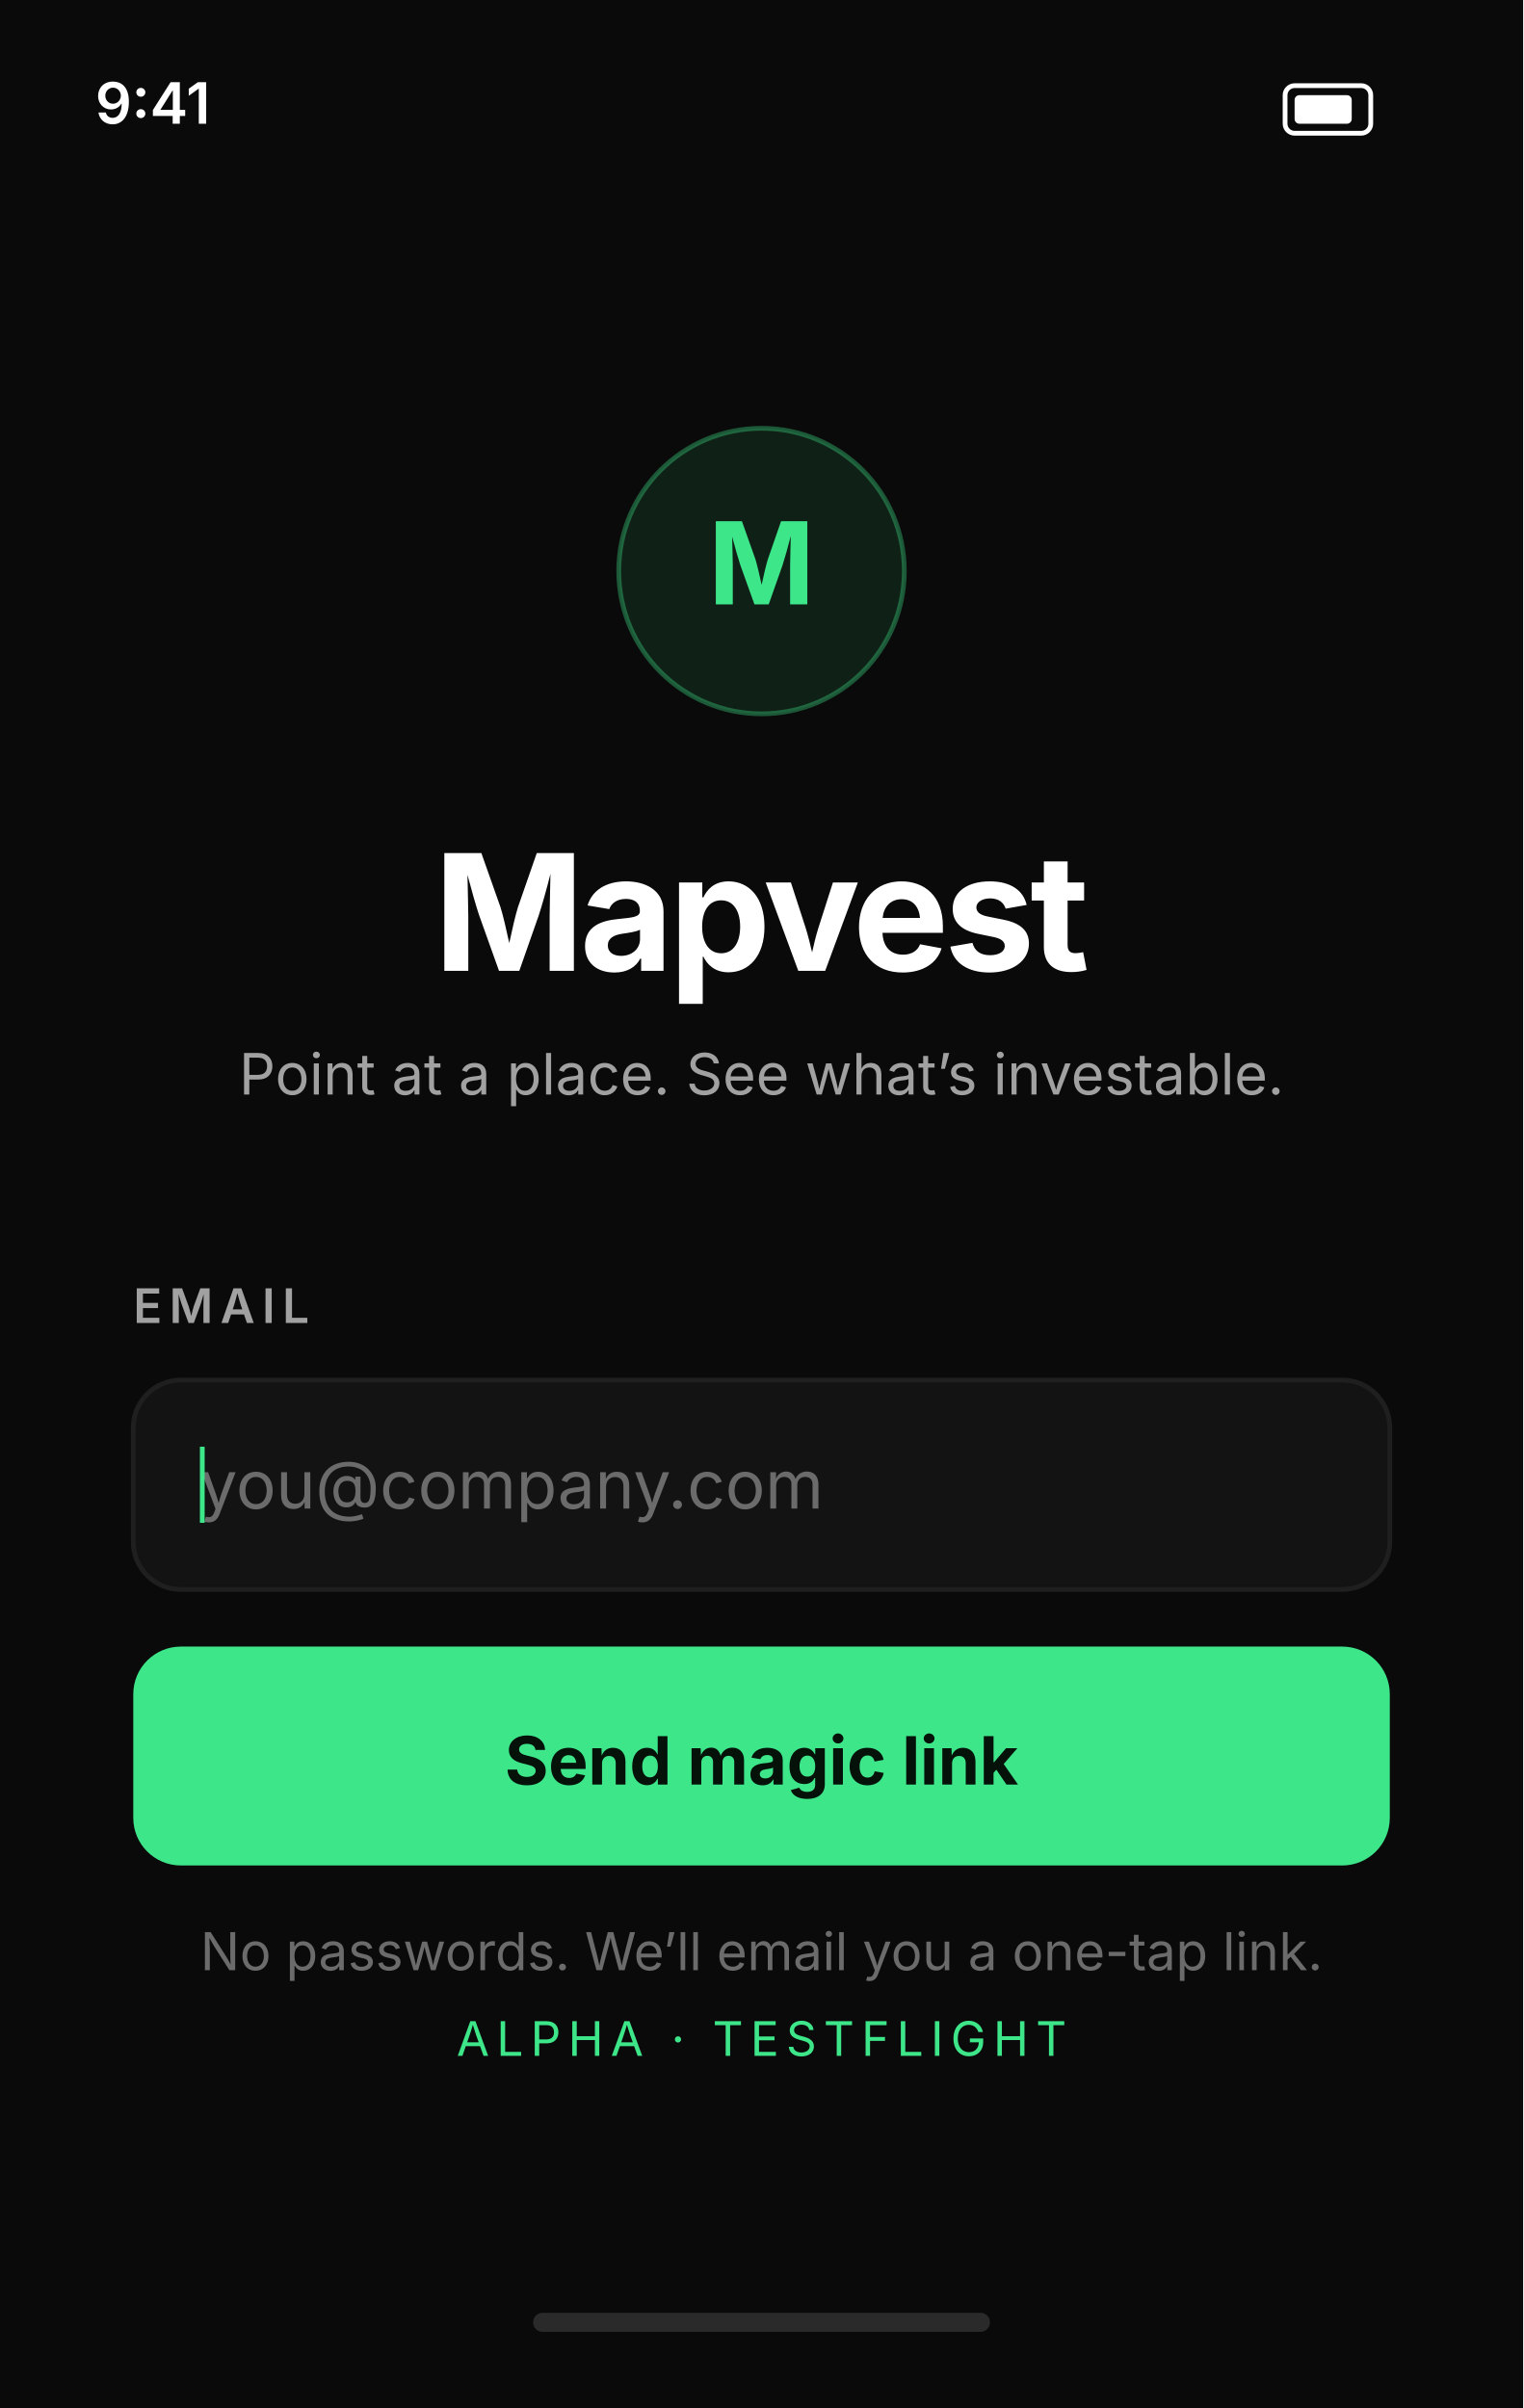
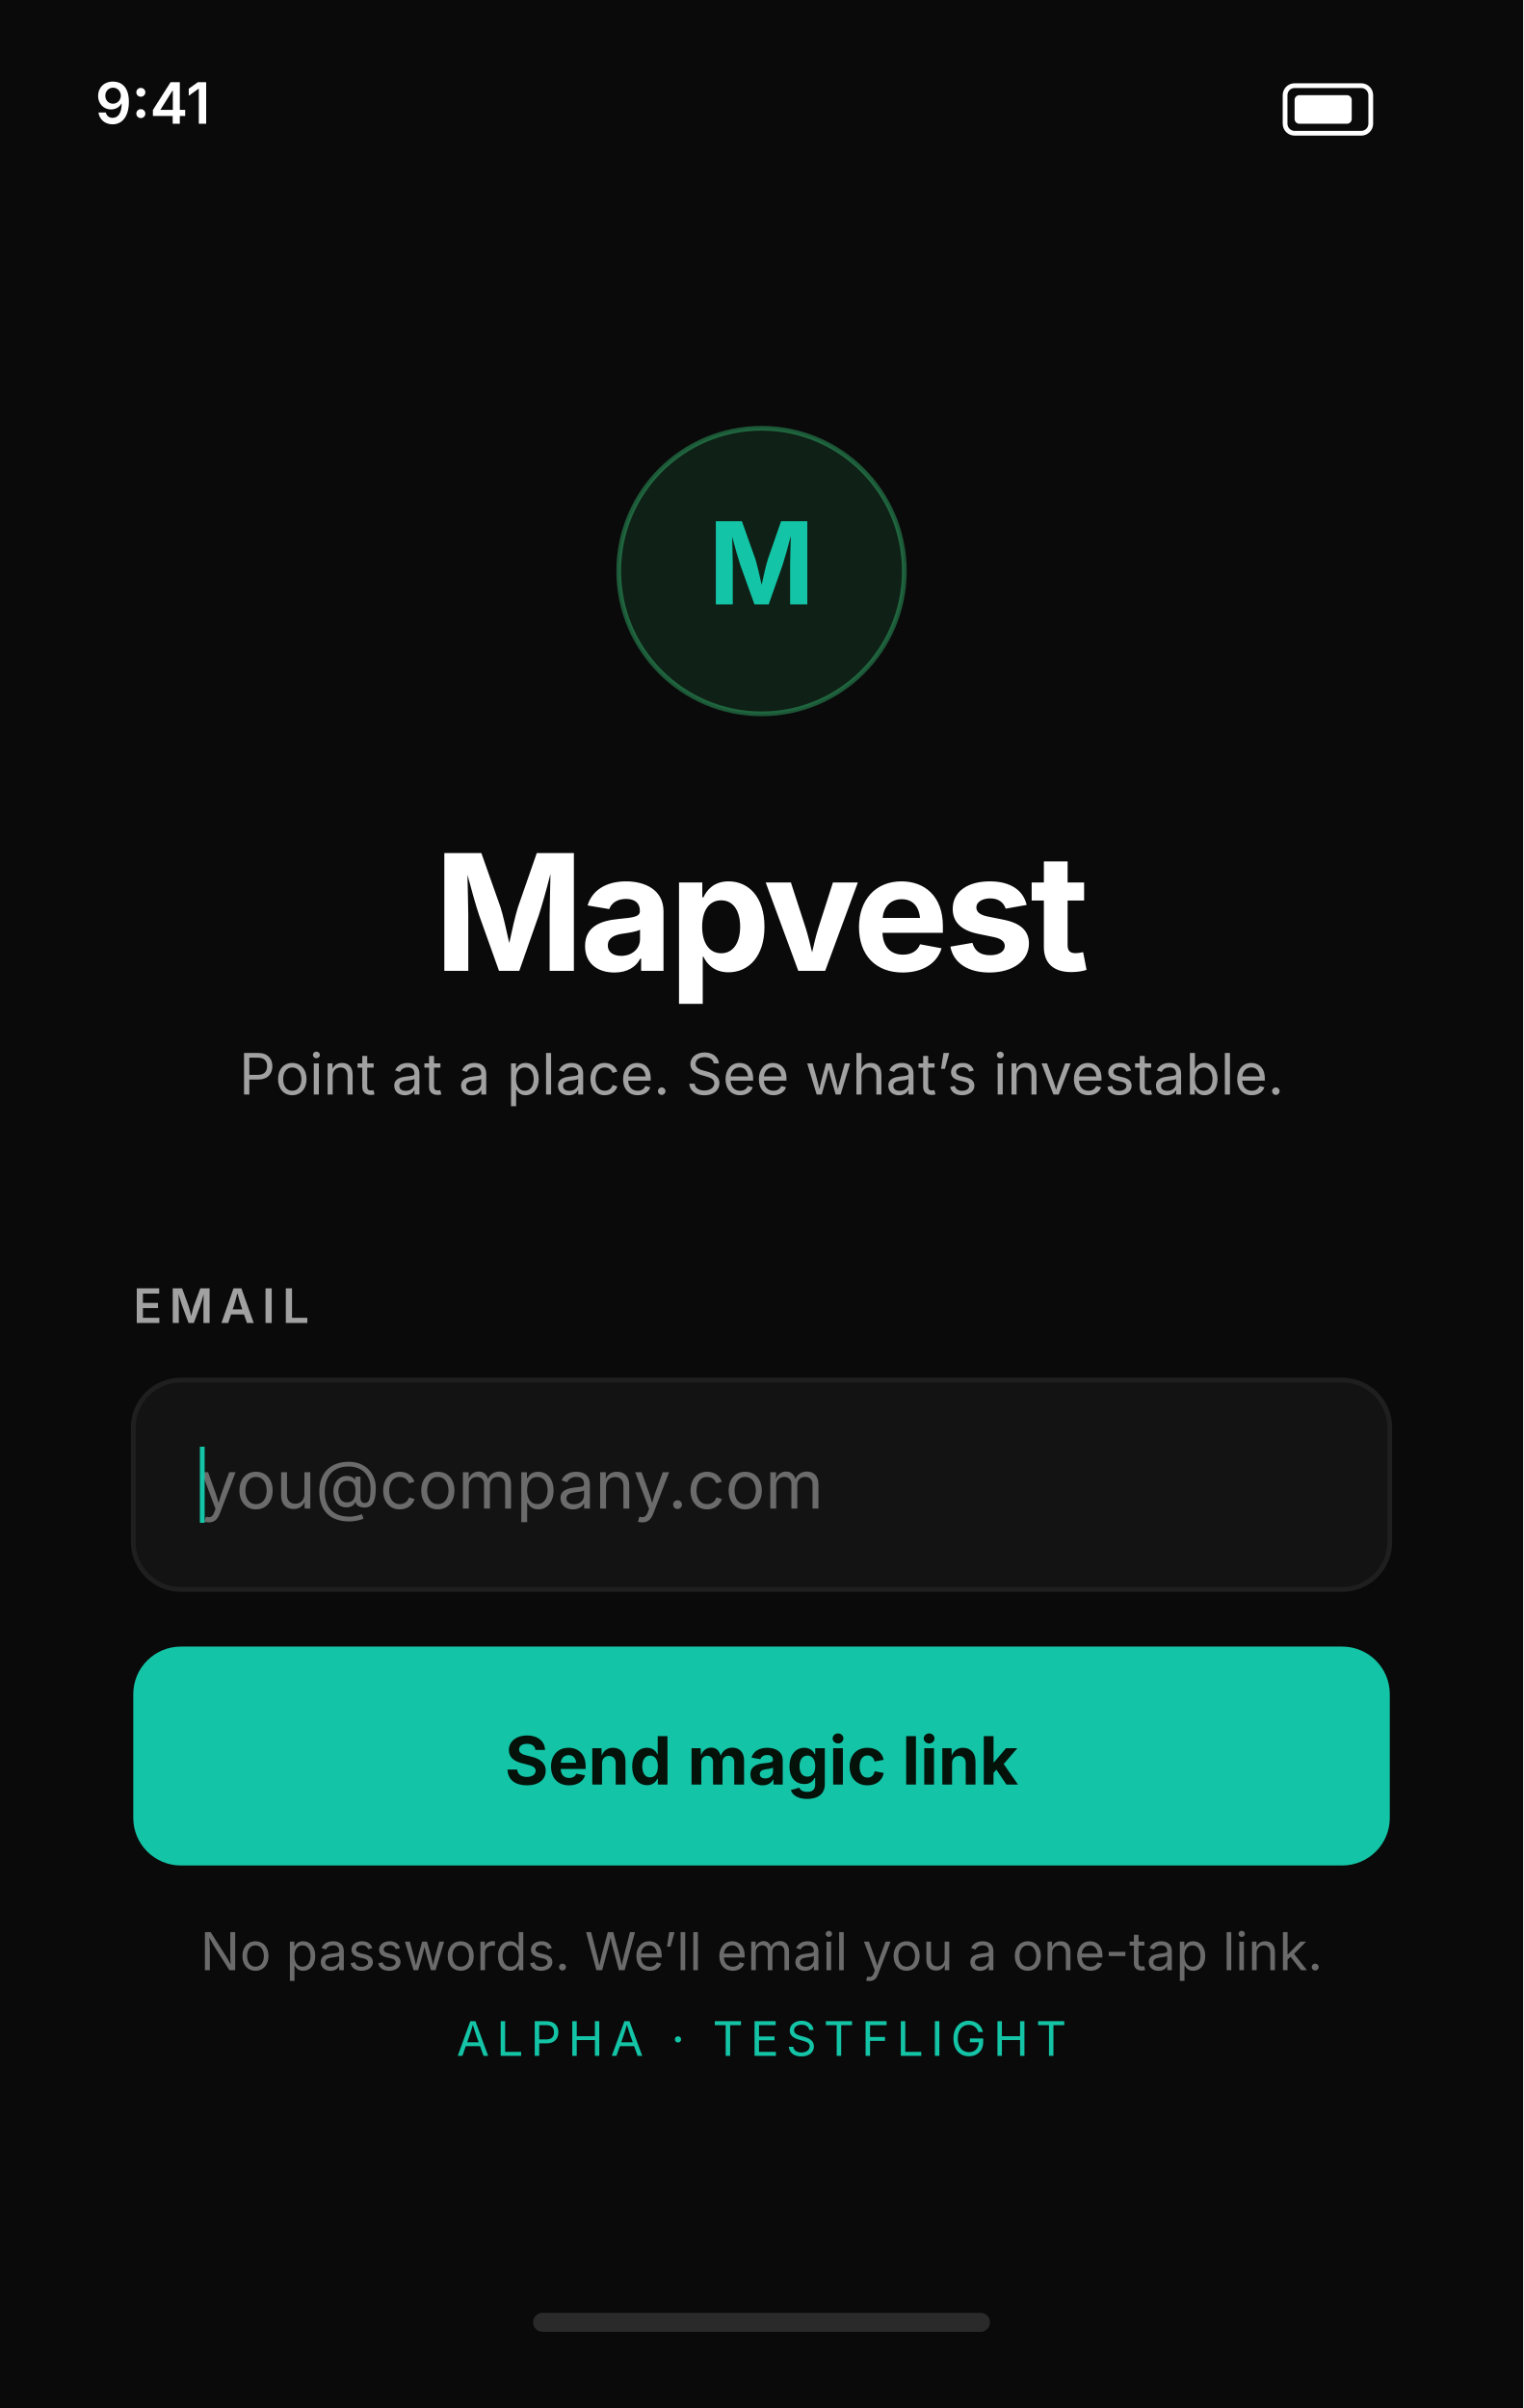
<svg xmlns="http://www.w3.org/2000/svg" viewBox="0 0 320 506" role="img" aria-label="Mapvest sign-in screen with magic link email input">
  <rect width="320" height="506" fill="#0a0a0a" />
  <g fill="#ffffff">
    <text x="20" y="26" font-family="ui-sans-serif, system-ui, -apple-system, sans-serif" font-size="12" font-weight="600">9:41</text>
    <rect x="270" y="18" width="18" height="10" rx="2" fill="none" stroke="#ffffff" stroke-width="1" />
    <rect x="272" y="20" width="12" height="6" rx="1" />
  </g>
  <g transform="translate(160,120)">
    <circle r="30" fill="rgba(62,230,138,0.10)" stroke="rgba(62,230,138,0.35)" stroke-width="1" />
-     <text x="0" y="7" text-anchor="middle" font-family="ui-sans-serif, system-ui, -apple-system, sans-serif" font-size="24" font-weight="700" fill="#3ee68a">M</text>
+     <text x="0" y="7" text-anchor="middle" font-family="ui-sans-serif, system-ui, -apple-system, sans-serif" font-size="24" font-weight="700" fill="#14c4a6">M</text>
  </g>
  <text x="160" y="204" text-anchor="middle" font-family="ui-sans-serif, system-ui, -apple-system, sans-serif" font-size="34" font-weight="700" fill="#ffffff" letter-spacing="-1">Mapvest</text>
  <text x="160" y="230" text-anchor="middle" font-family="ui-sans-serif, system-ui, -apple-system, sans-serif" font-size="12" fill="#a1a1a1">Point at a place. See what’s investable.</text>
  <text x="28" y="278" font-family="ui-sans-serif, system-ui, -apple-system, sans-serif" font-size="10" font-weight="600" fill="#a1a1a1" letter-spacing="1.5">EMAIL</text>
  <g transform="translate(28,290)">
    <rect x="0" y="0" width="264" height="44" rx="10" fill="#131313" stroke="#1f1f1f" stroke-width="1" />
    <text x="14" y="27" font-family="ui-sans-serif, system-ui, -apple-system, sans-serif" font-size="14" fill="#6b6b6b">you@company.com</text>
-     <rect x="14" y="14" width="1" height="16" fill="#3ee68a">
+     <rect x="14" y="14" width="1" height="16" fill="#14c4a6">
      <animate attributeName="opacity" values="1;0;1" dur="1.1s" repeatCount="indefinite" />
    </rect>
  </g>
  <g transform="translate(28,346)">
-     <rect x="0" y="0" width="264" height="46" rx="10" fill="#3ee68a" />
+     <rect x="0" y="0" width="264" height="46" rx="10" fill="#14c4a6" />
    <text x="132" y="29" text-anchor="middle" font-family="ui-sans-serif, system-ui, -apple-system, sans-serif" font-size="14" font-weight="700" fill="#04120a">Send magic link</text>
  </g>
  <text x="160" y="414" text-anchor="middle" font-family="ui-sans-serif, system-ui, -apple-system, sans-serif" font-size="11" fill="#6b6b6b">No passwords. We’ll email you a one-tap link.</text>
-   <text x="160" y="432" text-anchor="middle" font-family="ui-sans-serif, system-ui, -apple-system, sans-serif" font-size="10" fill="#3ee68a" letter-spacing="1.5">ALPHA · TESTFLIGHT</text>
+   <text x="160" y="432" text-anchor="middle" font-family="ui-sans-serif, system-ui, -apple-system, sans-serif" font-size="10" fill="#14c4a6" letter-spacing="1.5">ALPHA · TESTFLIGHT</text>
  <rect x="112" y="486" width="96" height="4" rx="2" fill="#2a2a2a" />
</svg>
